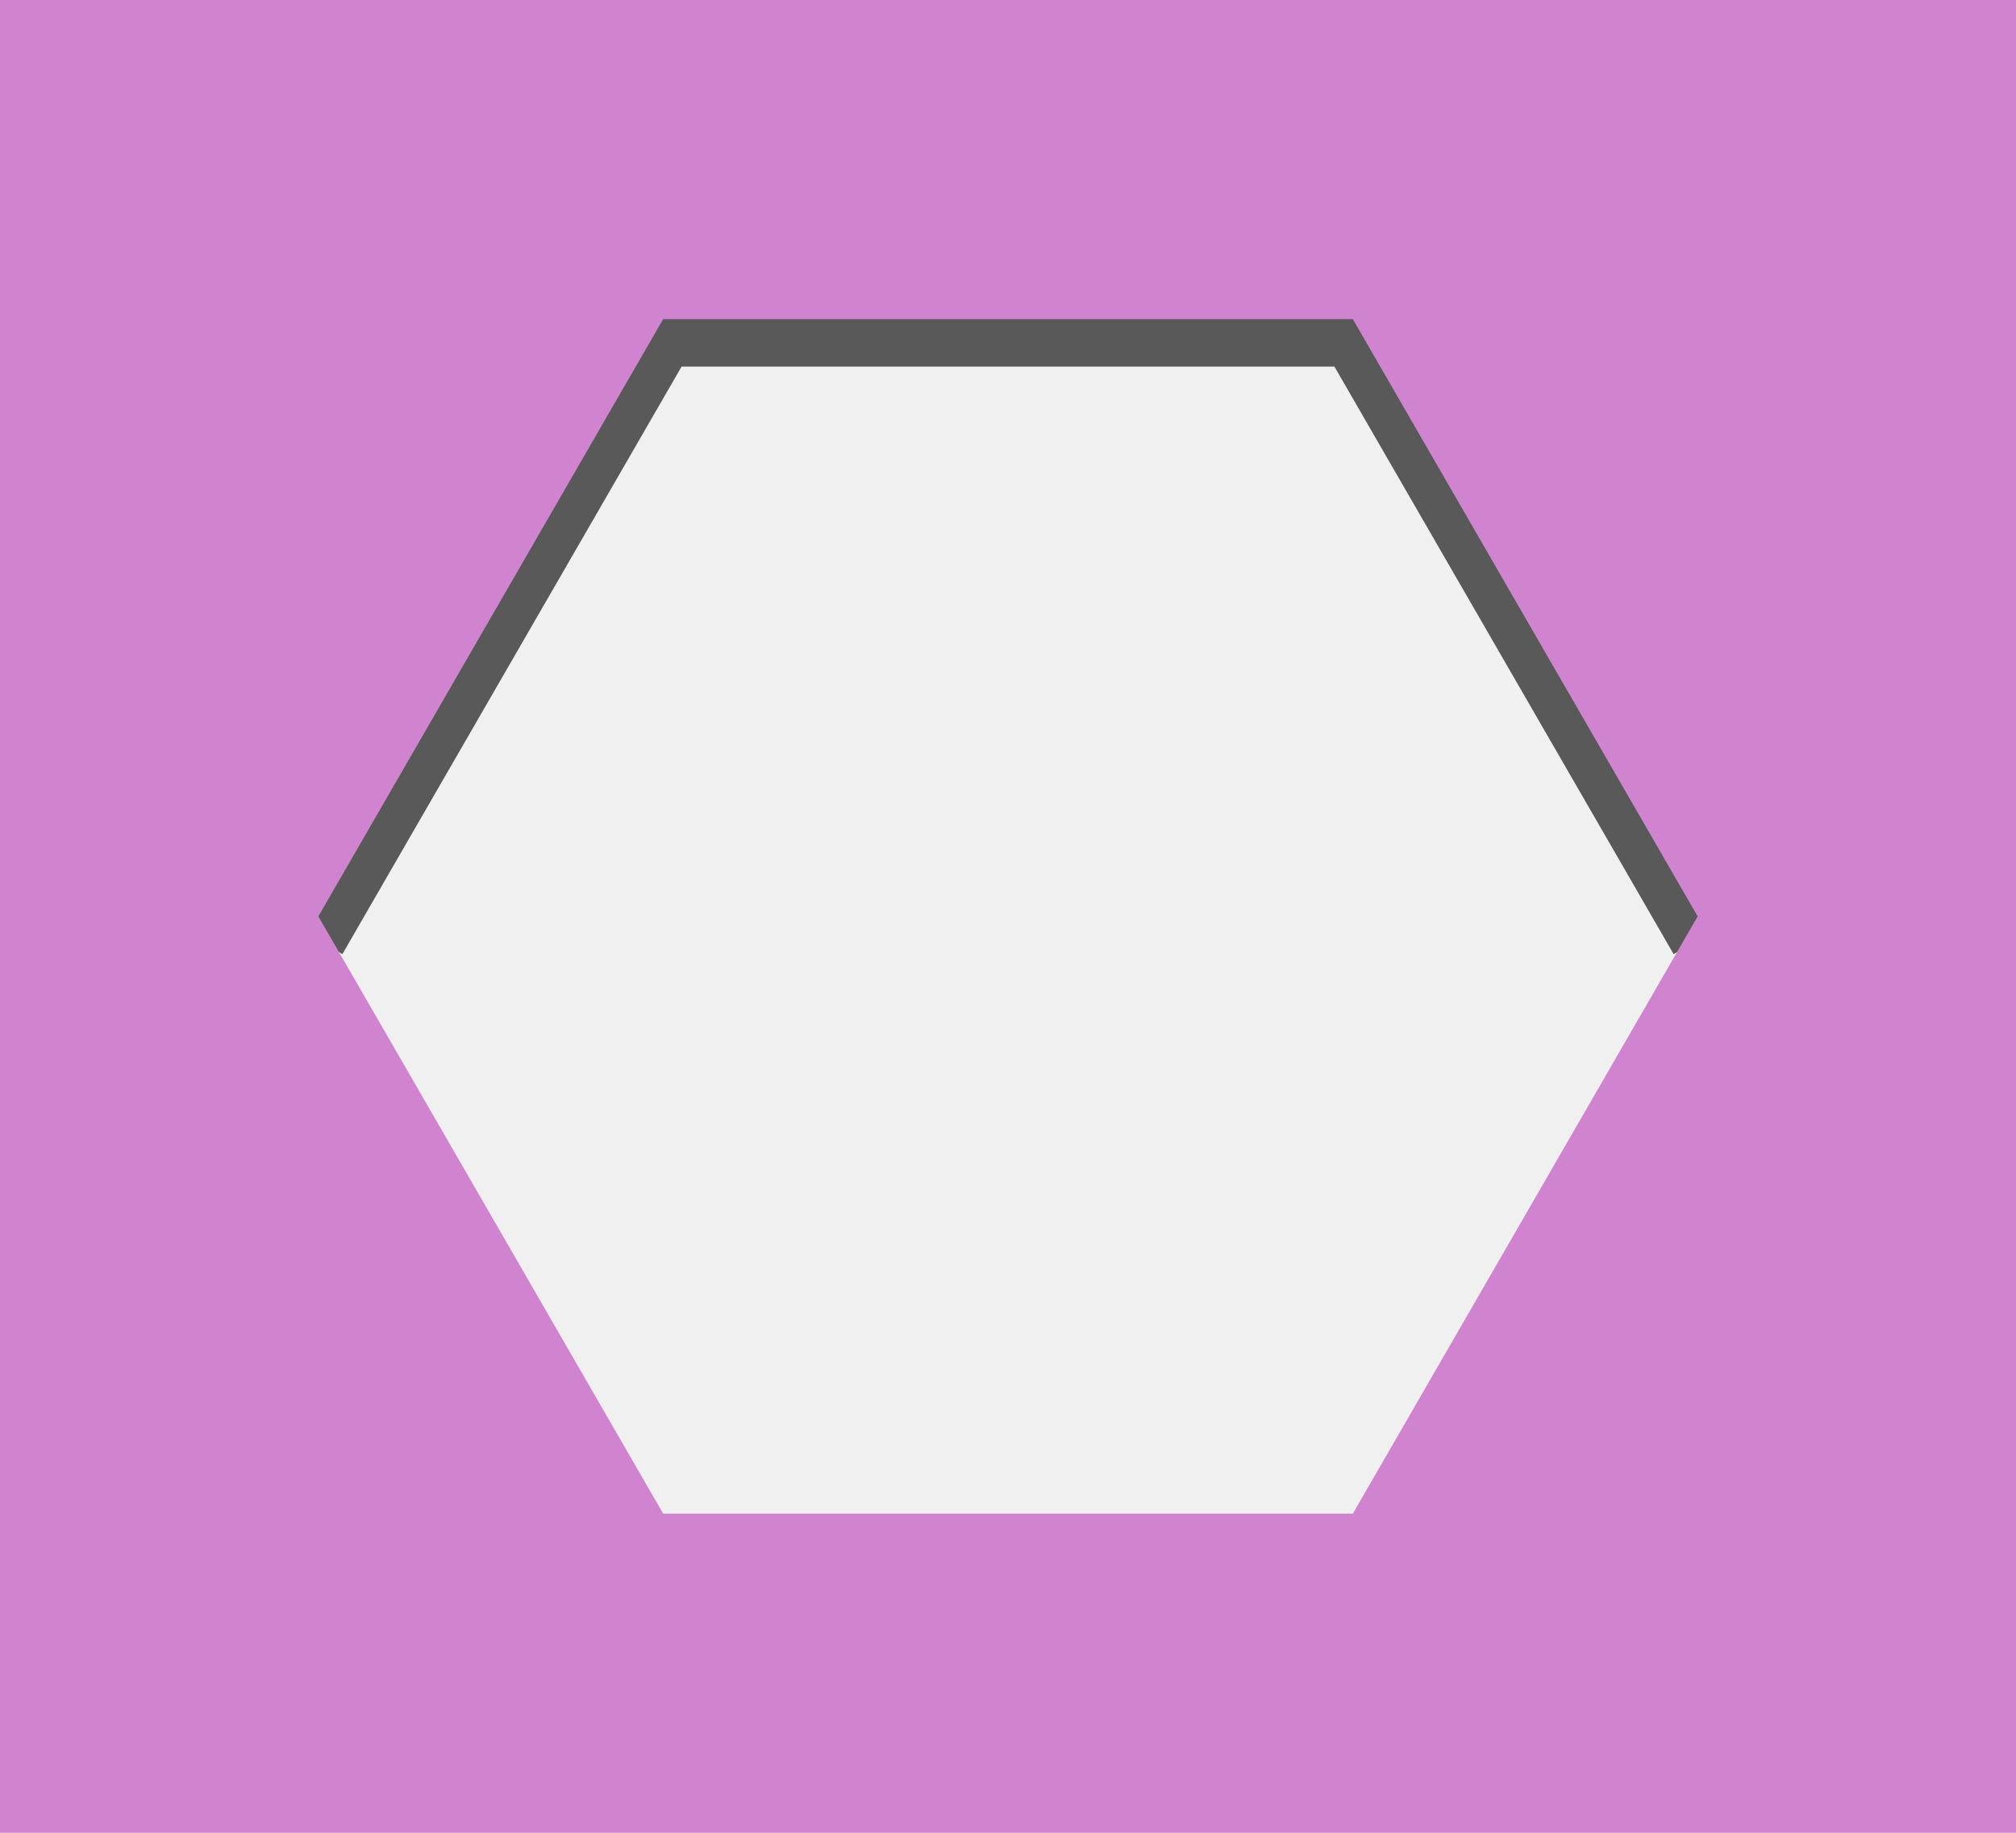
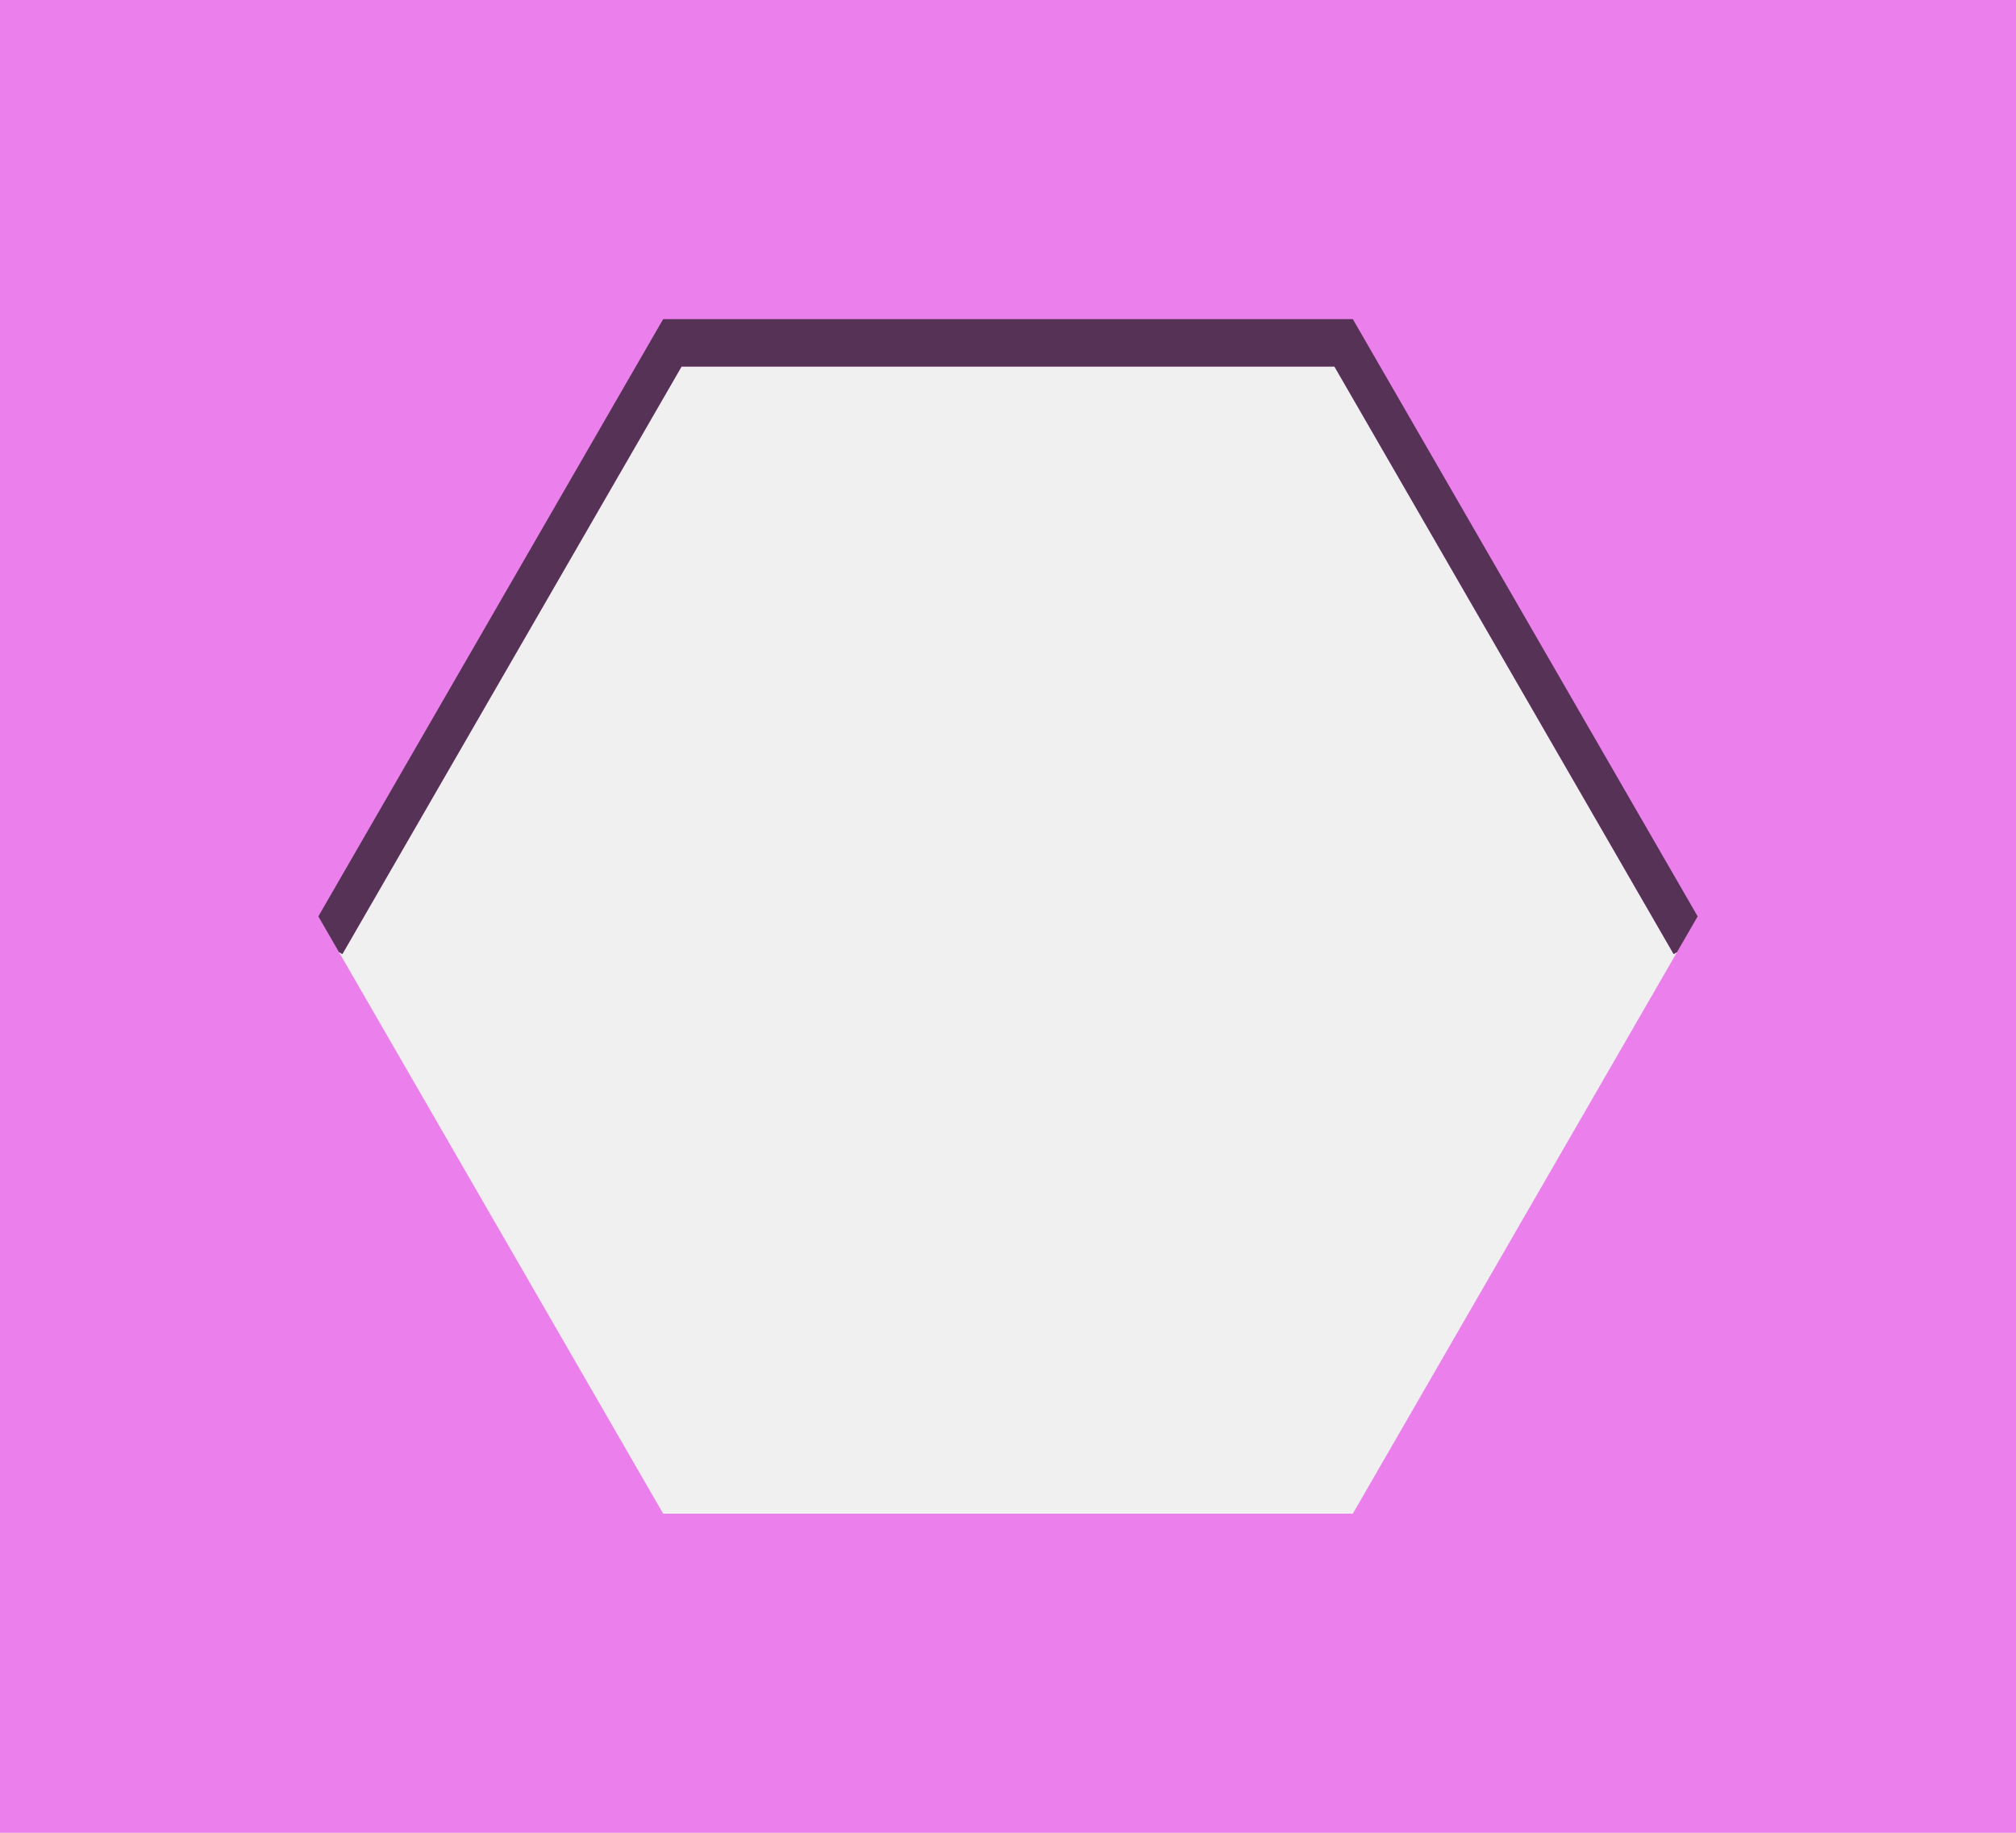
<svg xmlns="http://www.w3.org/2000/svg" version="1.1" x="0px" y="0px" width="825" height="750" viewBox="0 0 825 750" enable-background="new 0 0 198 180" xml:space="preserve" id="svg2576">
  <defs id="defs2580">
	
	
	
</defs>
-   <path id="rect53990" style="fill:#0b0b0b;fill-opacity:0.66;stroke-width:5;stroke-linecap:round;stroke-linejoin:round;paint-order:markers stroke fill" d="m 275.234,80.684 -18.18,31.488 h -12.461 v 21.582 L 107.328,371.506 140.113,390.436 278.912,150.029 H 546.088 L 684.887,390.436 717.672,371.506 580.406,133.754 v -21.582 h -12.461 l -18.18,-31.488 -32.785,18.93 7.25,12.559 H 300.77 l 7.25,-12.559 z" />
-   <path id="religionColor" d="M 0 0 L 0 180 L 198 180 L 198 0 L 0 0 z M 65.133 31.341 L 132.867 31.341 L 166.734 90 L 132.867 148.659 L 65.133 148.659 L 31.266 90 L 65.133 31.341 z " transform="scale(4.166667)" style="fill:#d084cf;fill-opacity:1" />
+   <path id="religionColor" style="fill:#eb7feb;fill-opacity:1;stroke-width:5;stroke-linecap:round;stroke-linejoin:round;paint-order:markers stroke fill" d="M 0 0 L 0 750 L 825 750 L 825 0 L 0 0 z M 278.912 150.029 L 546.088 150.029 L 684.887 390.436 L 686.279 389.631 L 553.613 619.414 L 271.387 619.414 L 138.721 389.631 L 140.113 390.436 L 278.912 150.029 z " />
  <path fill="white" stroke="#eb242b" d="M 212.7,688.108 41.438,391.479 c -5.254,-9.104 -5.254,-23.858 0,-32.958 L 212.7,61.896 c 5.254,-9.104 18.033,-16.479 28.542,-16.479 H 583.763 c 10.504,0 23.288,7.379 28.542,16.479 l 171.262,296.625 c 5.254,9.104 5.254,23.858 0,32.958 l -171.262,296.625 c -5.254,9.108 -18.033,16.479 -28.542,16.479 h -342.525 c -10.504,0.004 -23.283,-7.371 -28.538,-16.475 z" id="path2093" style="fill:none;fill-opacity:1;stroke:none;stroke-width:4.167" />
  <polygon fill="none" stroke="#2da6de" stroke-dasharray="1.332" points="18.054,90 58.527,19.899 139.473,19.899 179.946,90 139.473,160.101 58.527,160.101 " id="polygon2095" style="fill:none;fill-opacity:1;stroke:none" transform="scale(4.166667)" />
  <g id="Your_Artwork_Here" transform="scale(4.166667)" style="fill:#4b4b4b;fill-opacity:1">
</g>
+   <path id="path2" style="fill:#0b0b0b;fill-opacity:0.66;stroke-width:5;stroke-linecap:round;stroke-linejoin:round;paint-order:markers stroke fill" d="M 271.387 130.586 L 130.273 375 L 138.721 389.631 L 140.113 390.436 L 278.912 150.029 L 546.088 150.029 L 684.887 390.436 L 686.279 389.631 L 694.727 375 L 553.613 130.586 L 271.387 130.586 z " />
</svg>
